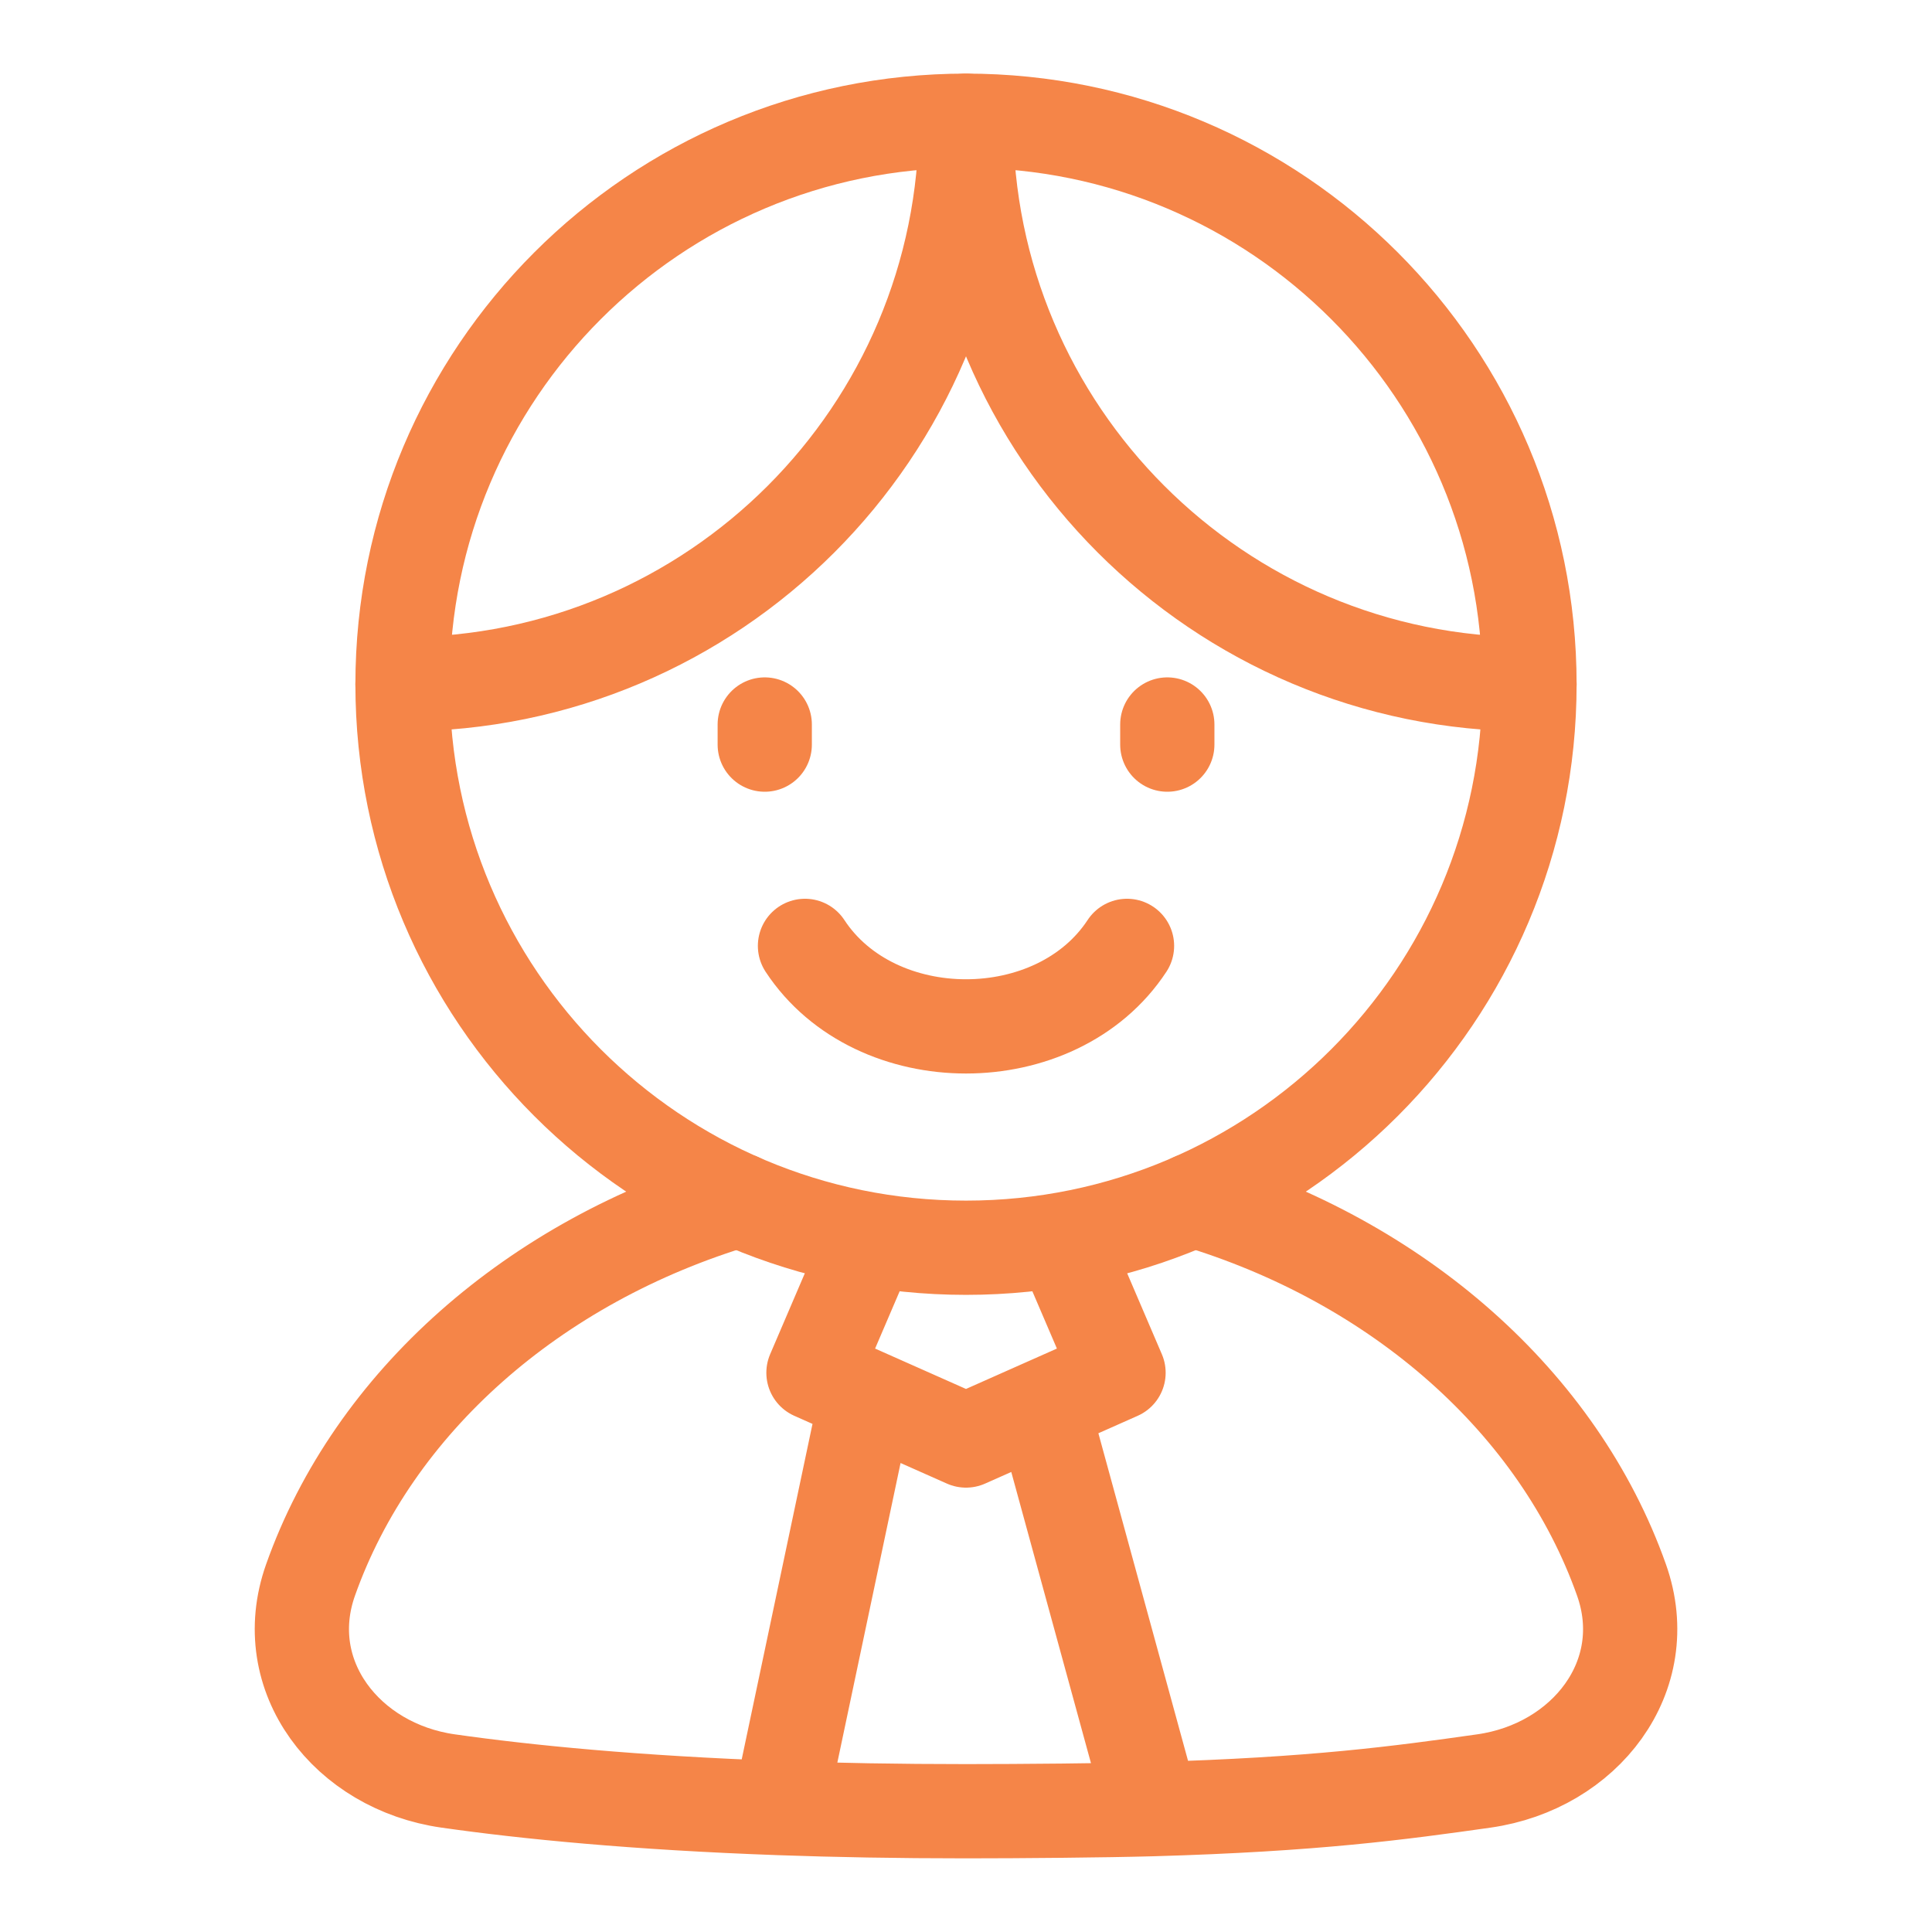
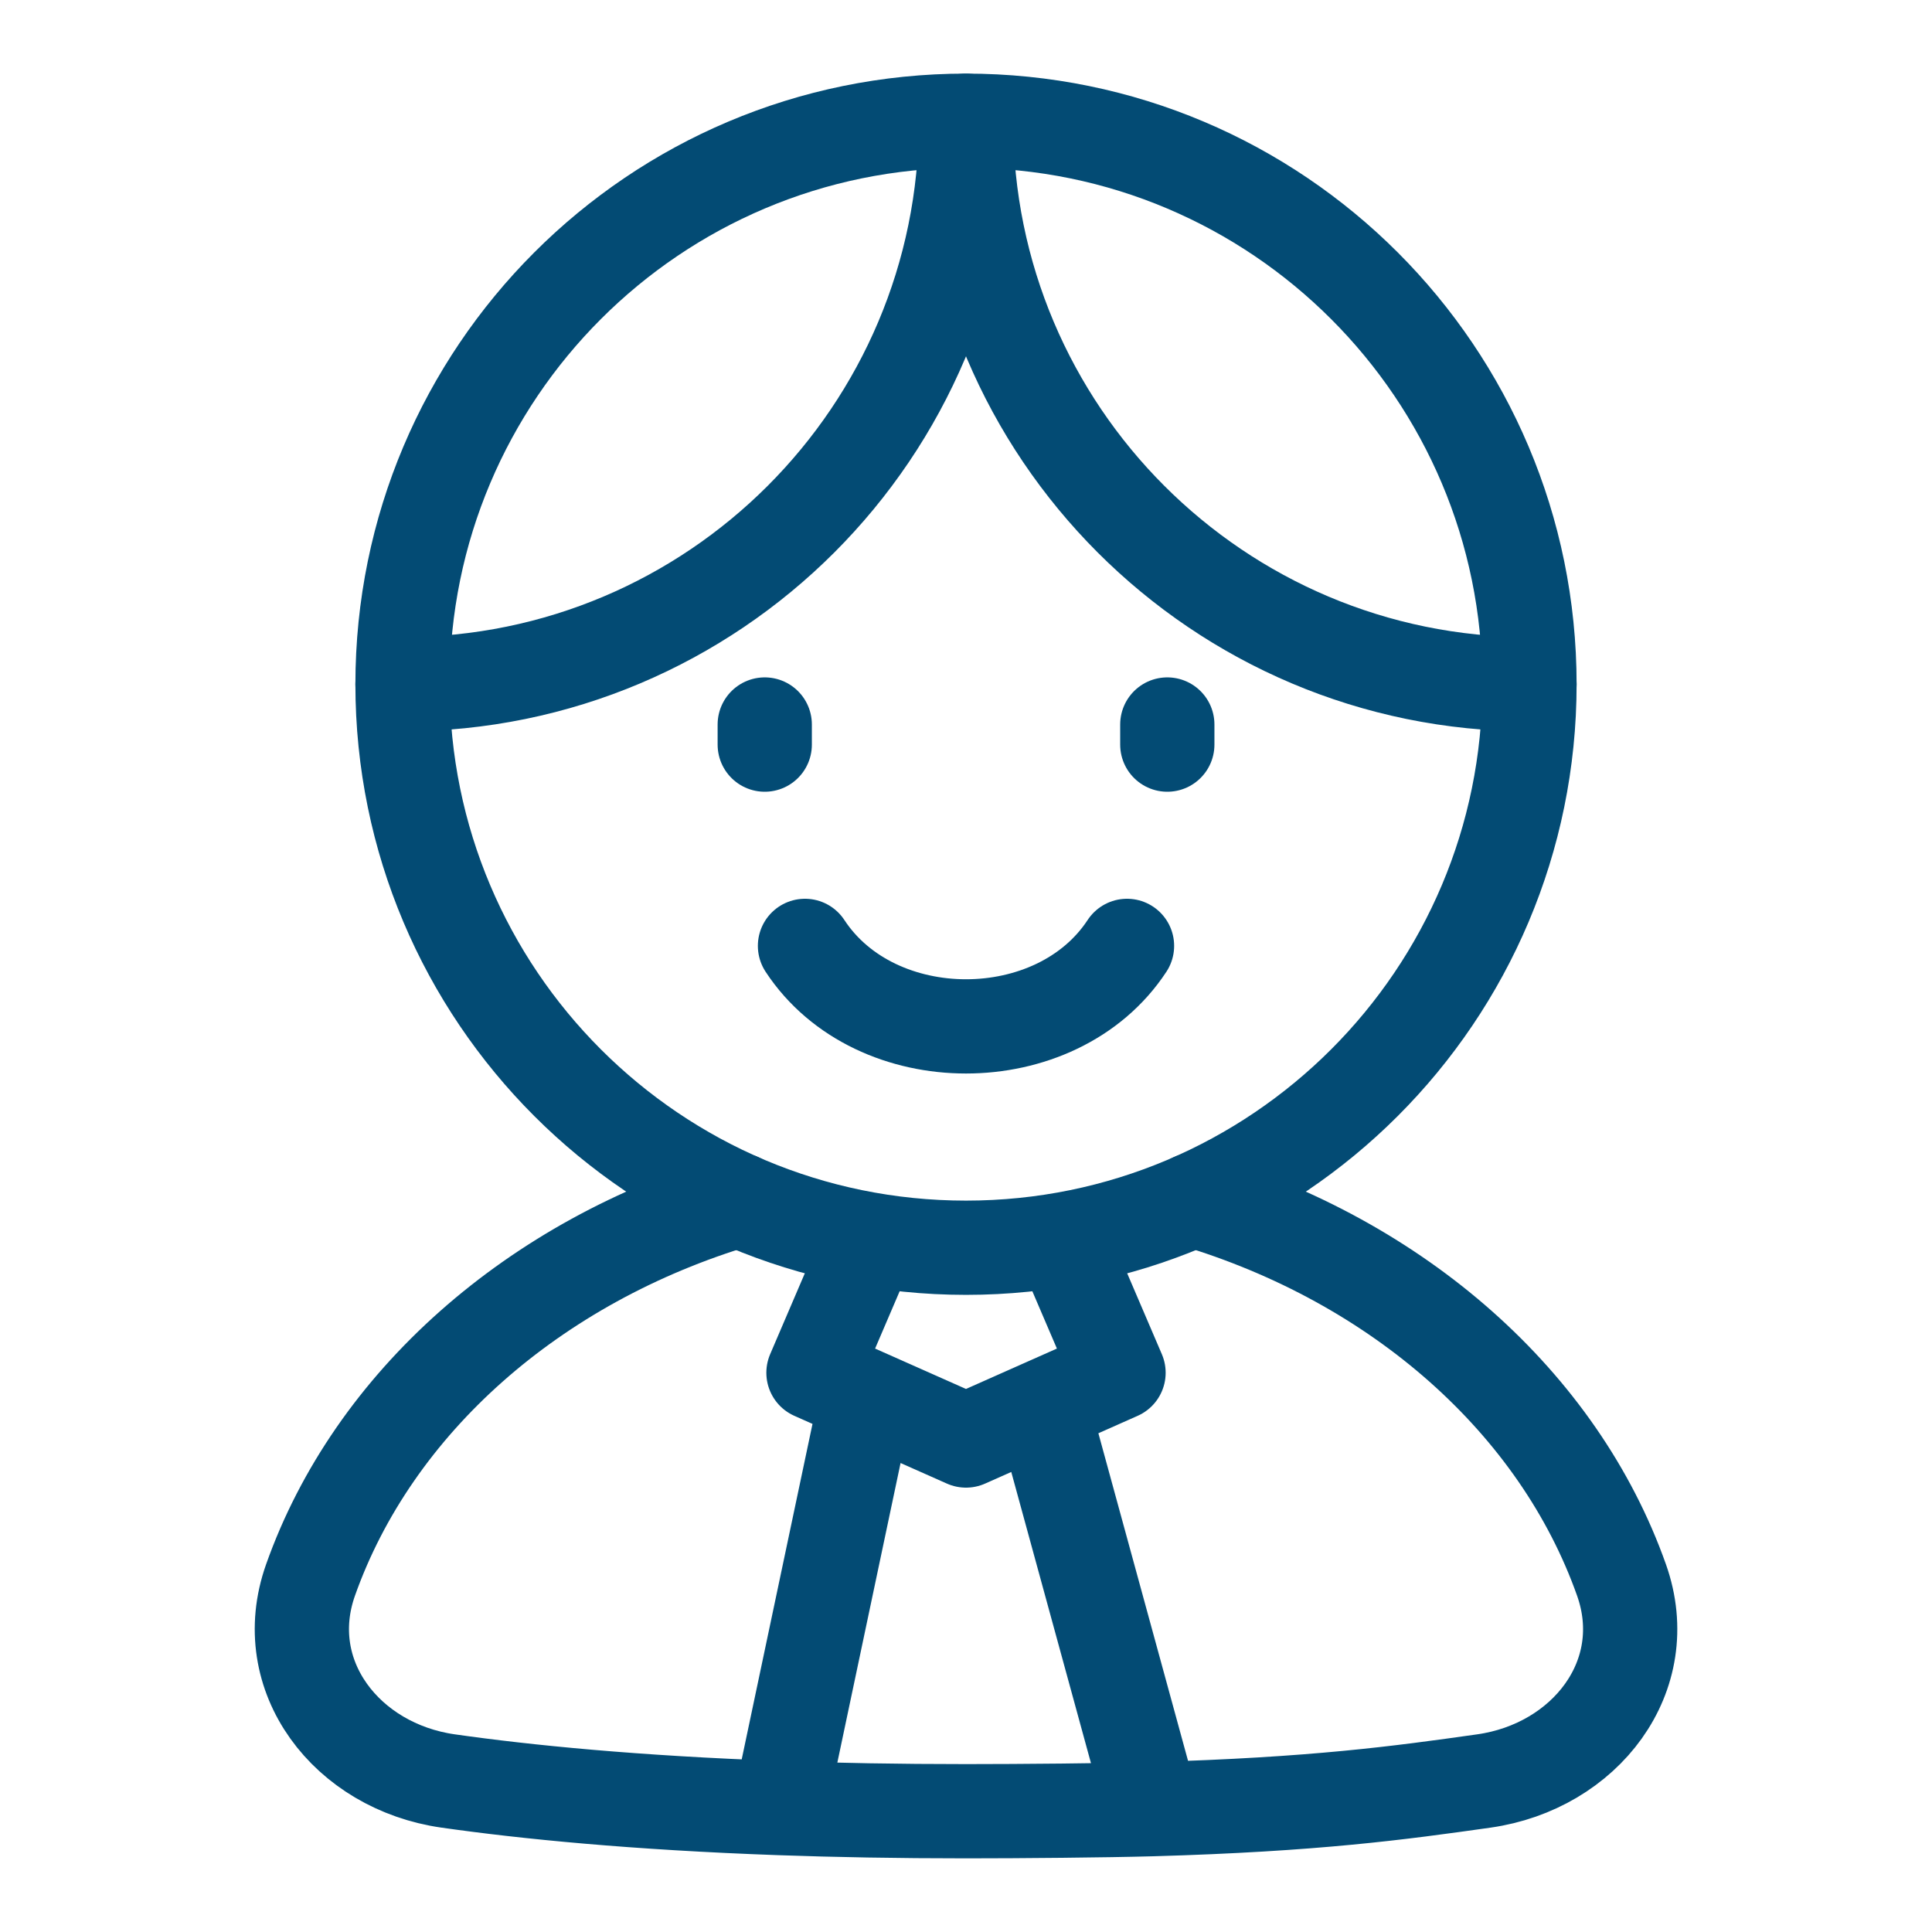
<svg xmlns="http://www.w3.org/2000/svg" width="41" height="41" viewBox="0 0 41 41" fill="none">
-   <path d="M32.458 14.521C32.458 21.125 27.105 26.479 20.5 26.479C13.896 26.479 8.542 21.125 8.542 14.521C8.542 7.916 13.896 2.562 20.5 2.562C27.105 2.562 32.458 7.916 32.458 14.521Z" stroke="#F58548" stroke-width="2" stroke-linecap="round" stroke-linejoin="round" />
-   <path d="M15.676 25.466C11.325 26.764 7.923 29.768 6.59 33.53C5.867 35.571 7.365 37.49 9.509 37.795C11.166 38.031 13.47 38.26 16.544 38.37M25.325 25.466C29.676 26.764 33.078 29.768 34.411 33.53C35.134 35.571 33.636 37.49 31.492 37.795C29.707 38.048 27.894 38.295 24.456 38.393M18.342 26.614L17.263 29.132L20.5 30.57L22.118 29.851M22.658 26.614L23.737 29.132L22.118 29.851M18.342 29.851L16.544 38.37M16.544 38.37C17.743 38.413 19.059 38.437 20.5 38.437C21.659 38.437 23.455 38.421 24.456 38.393M24.456 38.393L22.118 29.851" stroke="#F58548" stroke-width="2" stroke-linecap="round" stroke-linejoin="round" />
-   <path d="M32.458 14.521C25.854 14.521 20.5 9.167 20.5 2.562C20.5 9.167 15.146 14.521 8.542 14.521" stroke="#F58548" stroke-width="2" stroke-linecap="round" stroke-linejoin="round" />
-   <path d="M23.917 20.073C22.422 22.351 18.578 22.351 17.083 20.073" stroke="#F58548" stroke-width="2" stroke-linecap="round" stroke-linejoin="round" />
-   <path d="M16.229 15.375V15.802" stroke="#F58548" stroke-width="2" stroke-linecap="round" stroke-linejoin="round" />
-   <path d="M24.772 15.375V15.802" stroke="#F58548" stroke-width="2" stroke-linecap="round" stroke-linejoin="round" />
+   <path d="M32.458 14.521C32.458 21.125 27.105 26.479 20.5 26.479C13.896 26.479 8.542 21.125 8.542 14.521C8.542 7.916 13.896 2.562 20.5 2.562C27.105 2.562 32.458 7.916 32.458 14.521Z" stroke="#034B74" stroke-width="2" stroke-linecap="round" stroke-linejoin="round" />
+   <path d="M15.676 25.466C11.325 26.764 7.923 29.768 6.59 33.53C5.867 35.571 7.365 37.49 9.509 37.795C11.166 38.031 13.47 38.26 16.544 38.37M25.325 25.466C29.676 26.764 33.078 29.768 34.411 33.53C35.134 35.571 33.636 37.49 31.492 37.795C29.707 38.048 27.894 38.295 24.456 38.393M18.342 26.614L17.263 29.132L20.5 30.57L22.118 29.851M22.658 26.614L23.737 29.132L22.118 29.851M18.342 29.851L16.544 38.37M16.544 38.37C17.743 38.413 19.059 38.437 20.5 38.437C21.659 38.437 23.455 38.421 24.456 38.393M24.456 38.393L22.118 29.851" stroke="#034B74" stroke-width="2" stroke-linecap="round" stroke-linejoin="round" />
+   <path d="M32.458 14.521C25.854 14.521 20.5 9.167 20.5 2.562C20.5 9.167 15.146 14.521 8.542 14.521" stroke="#034B74" stroke-width="2" stroke-linecap="round" stroke-linejoin="round" />
+   <path d="M23.917 20.073C22.422 22.351 18.578 22.351 17.083 20.073" stroke="#034B74" stroke-width="2" stroke-linecap="round" stroke-linejoin="round" />
+   <path d="M16.229 15.375V15.802" stroke="#034B74" stroke-width="2" stroke-linecap="round" stroke-linejoin="round" />
+   <path d="M24.772 15.375V15.802" stroke="#034B74" stroke-width="2" stroke-linecap="round" stroke-linejoin="round" />
</svg>
